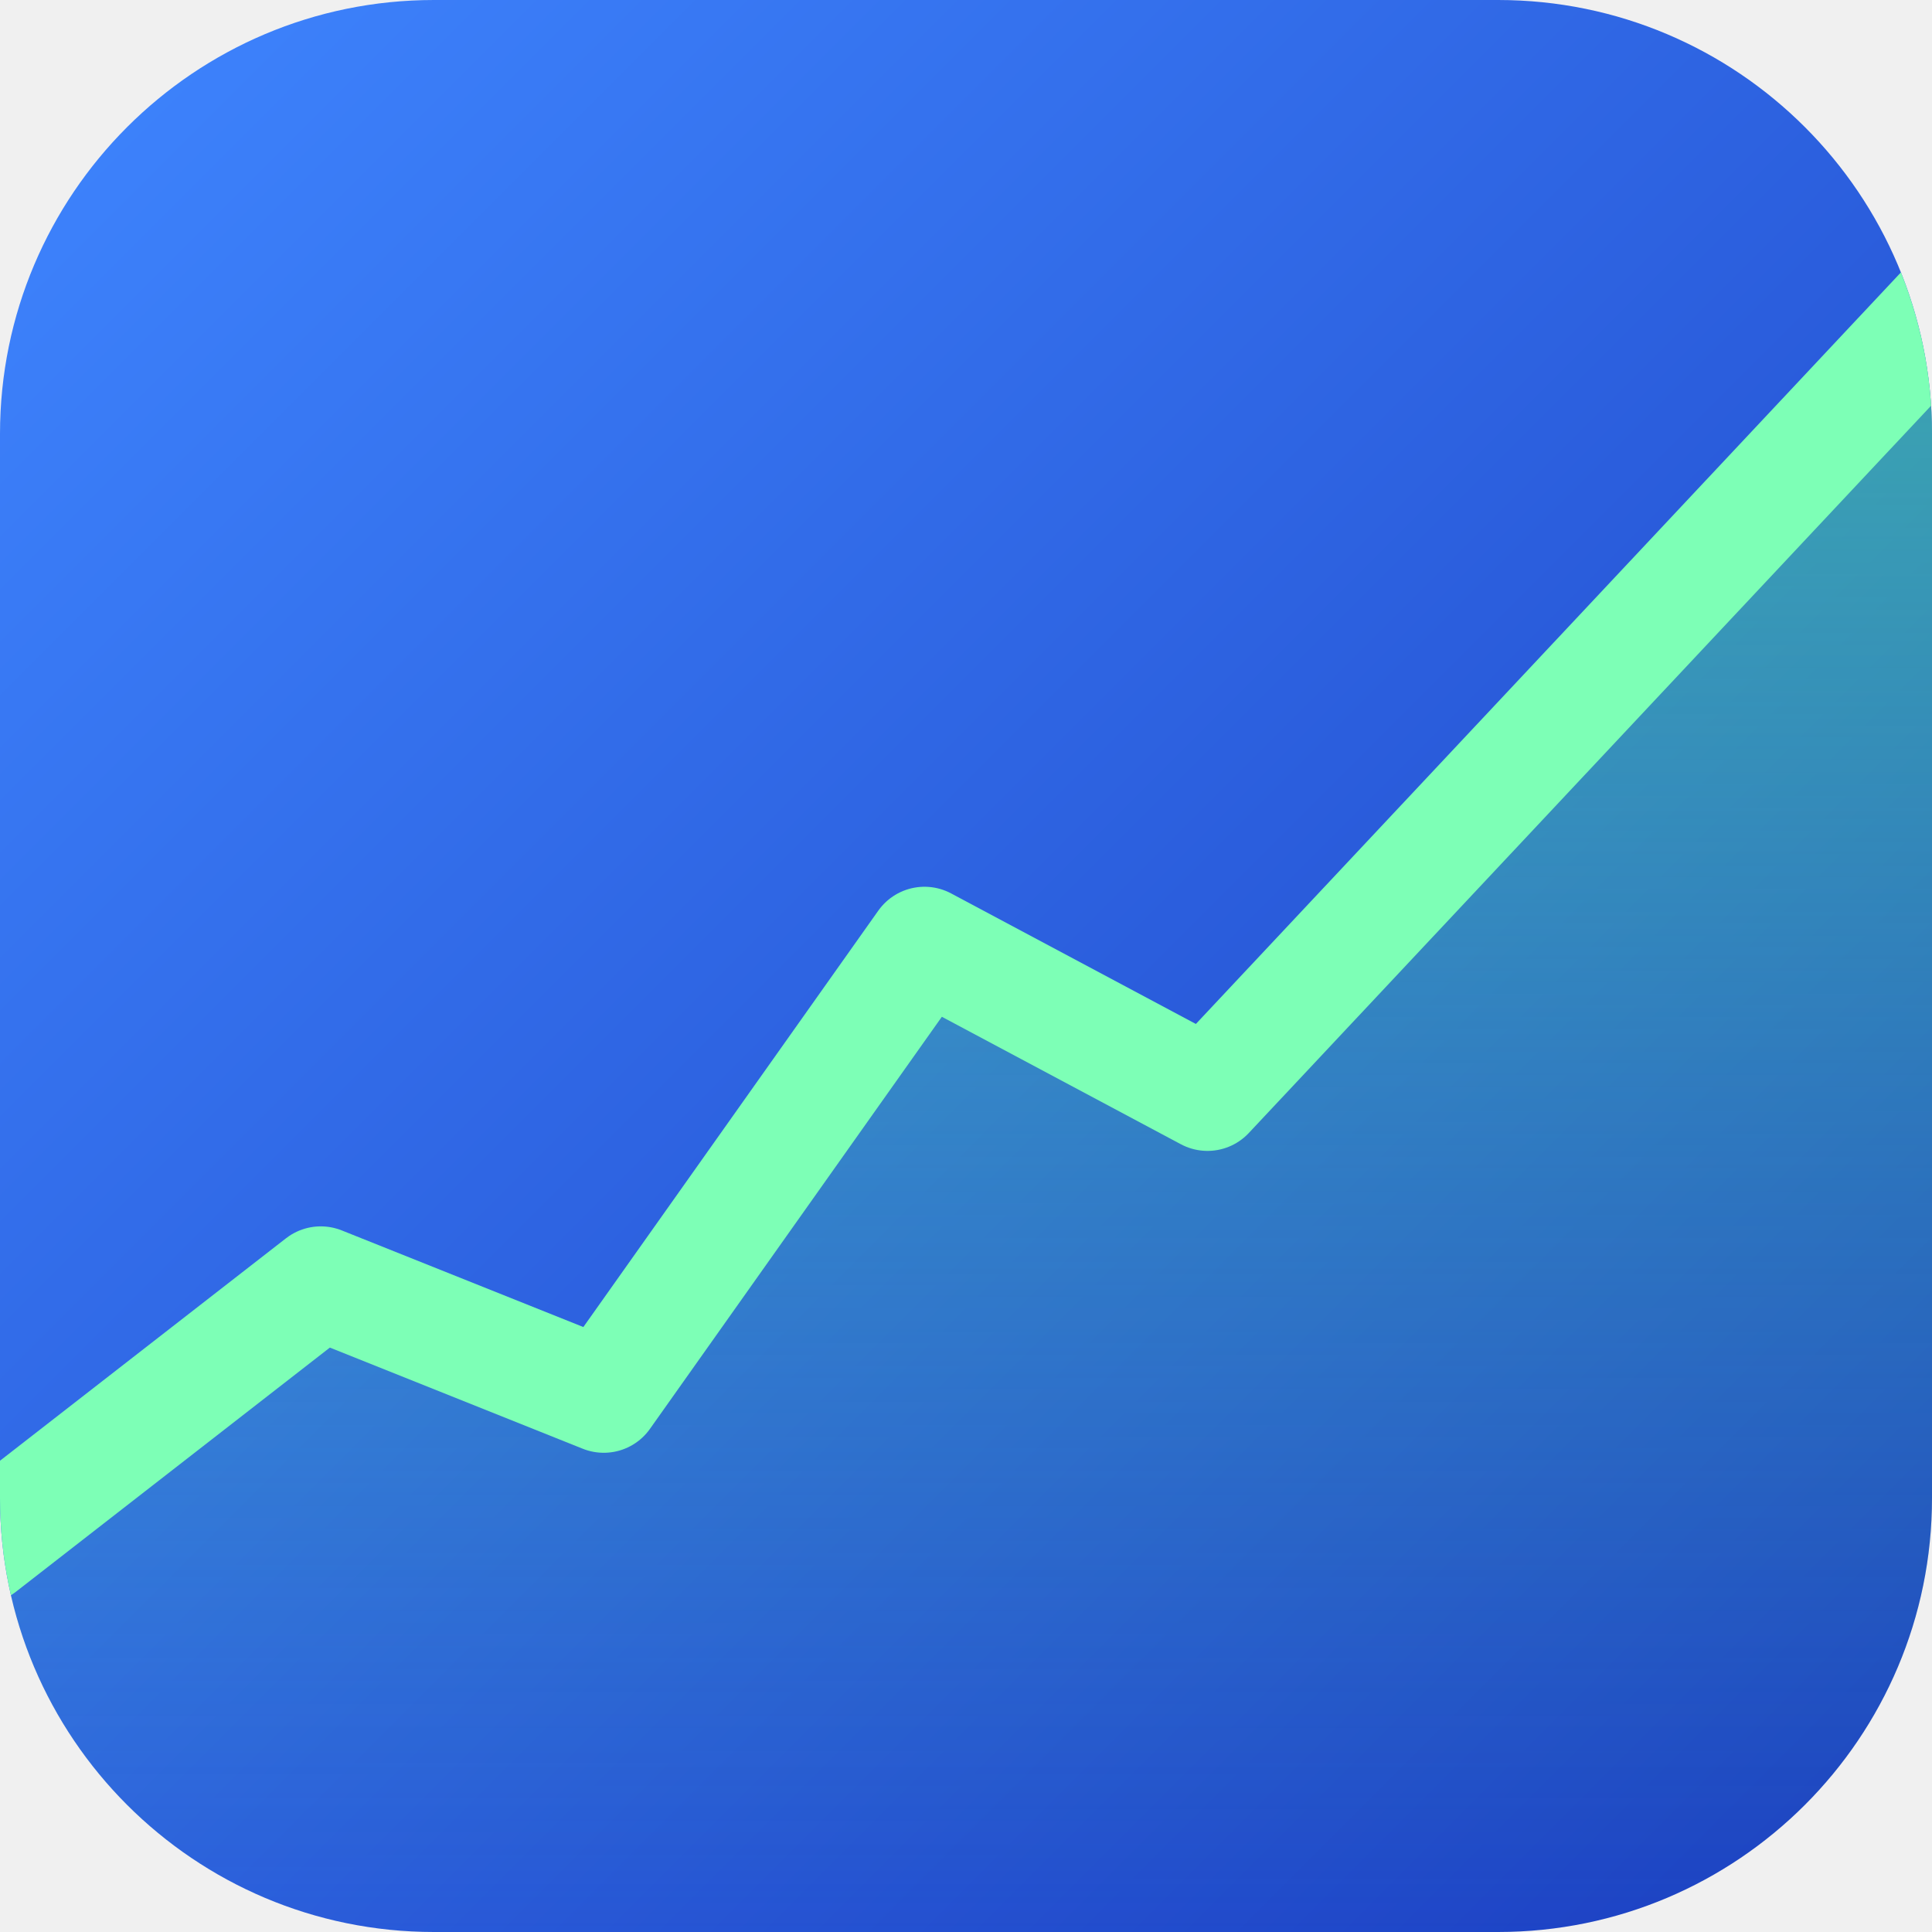
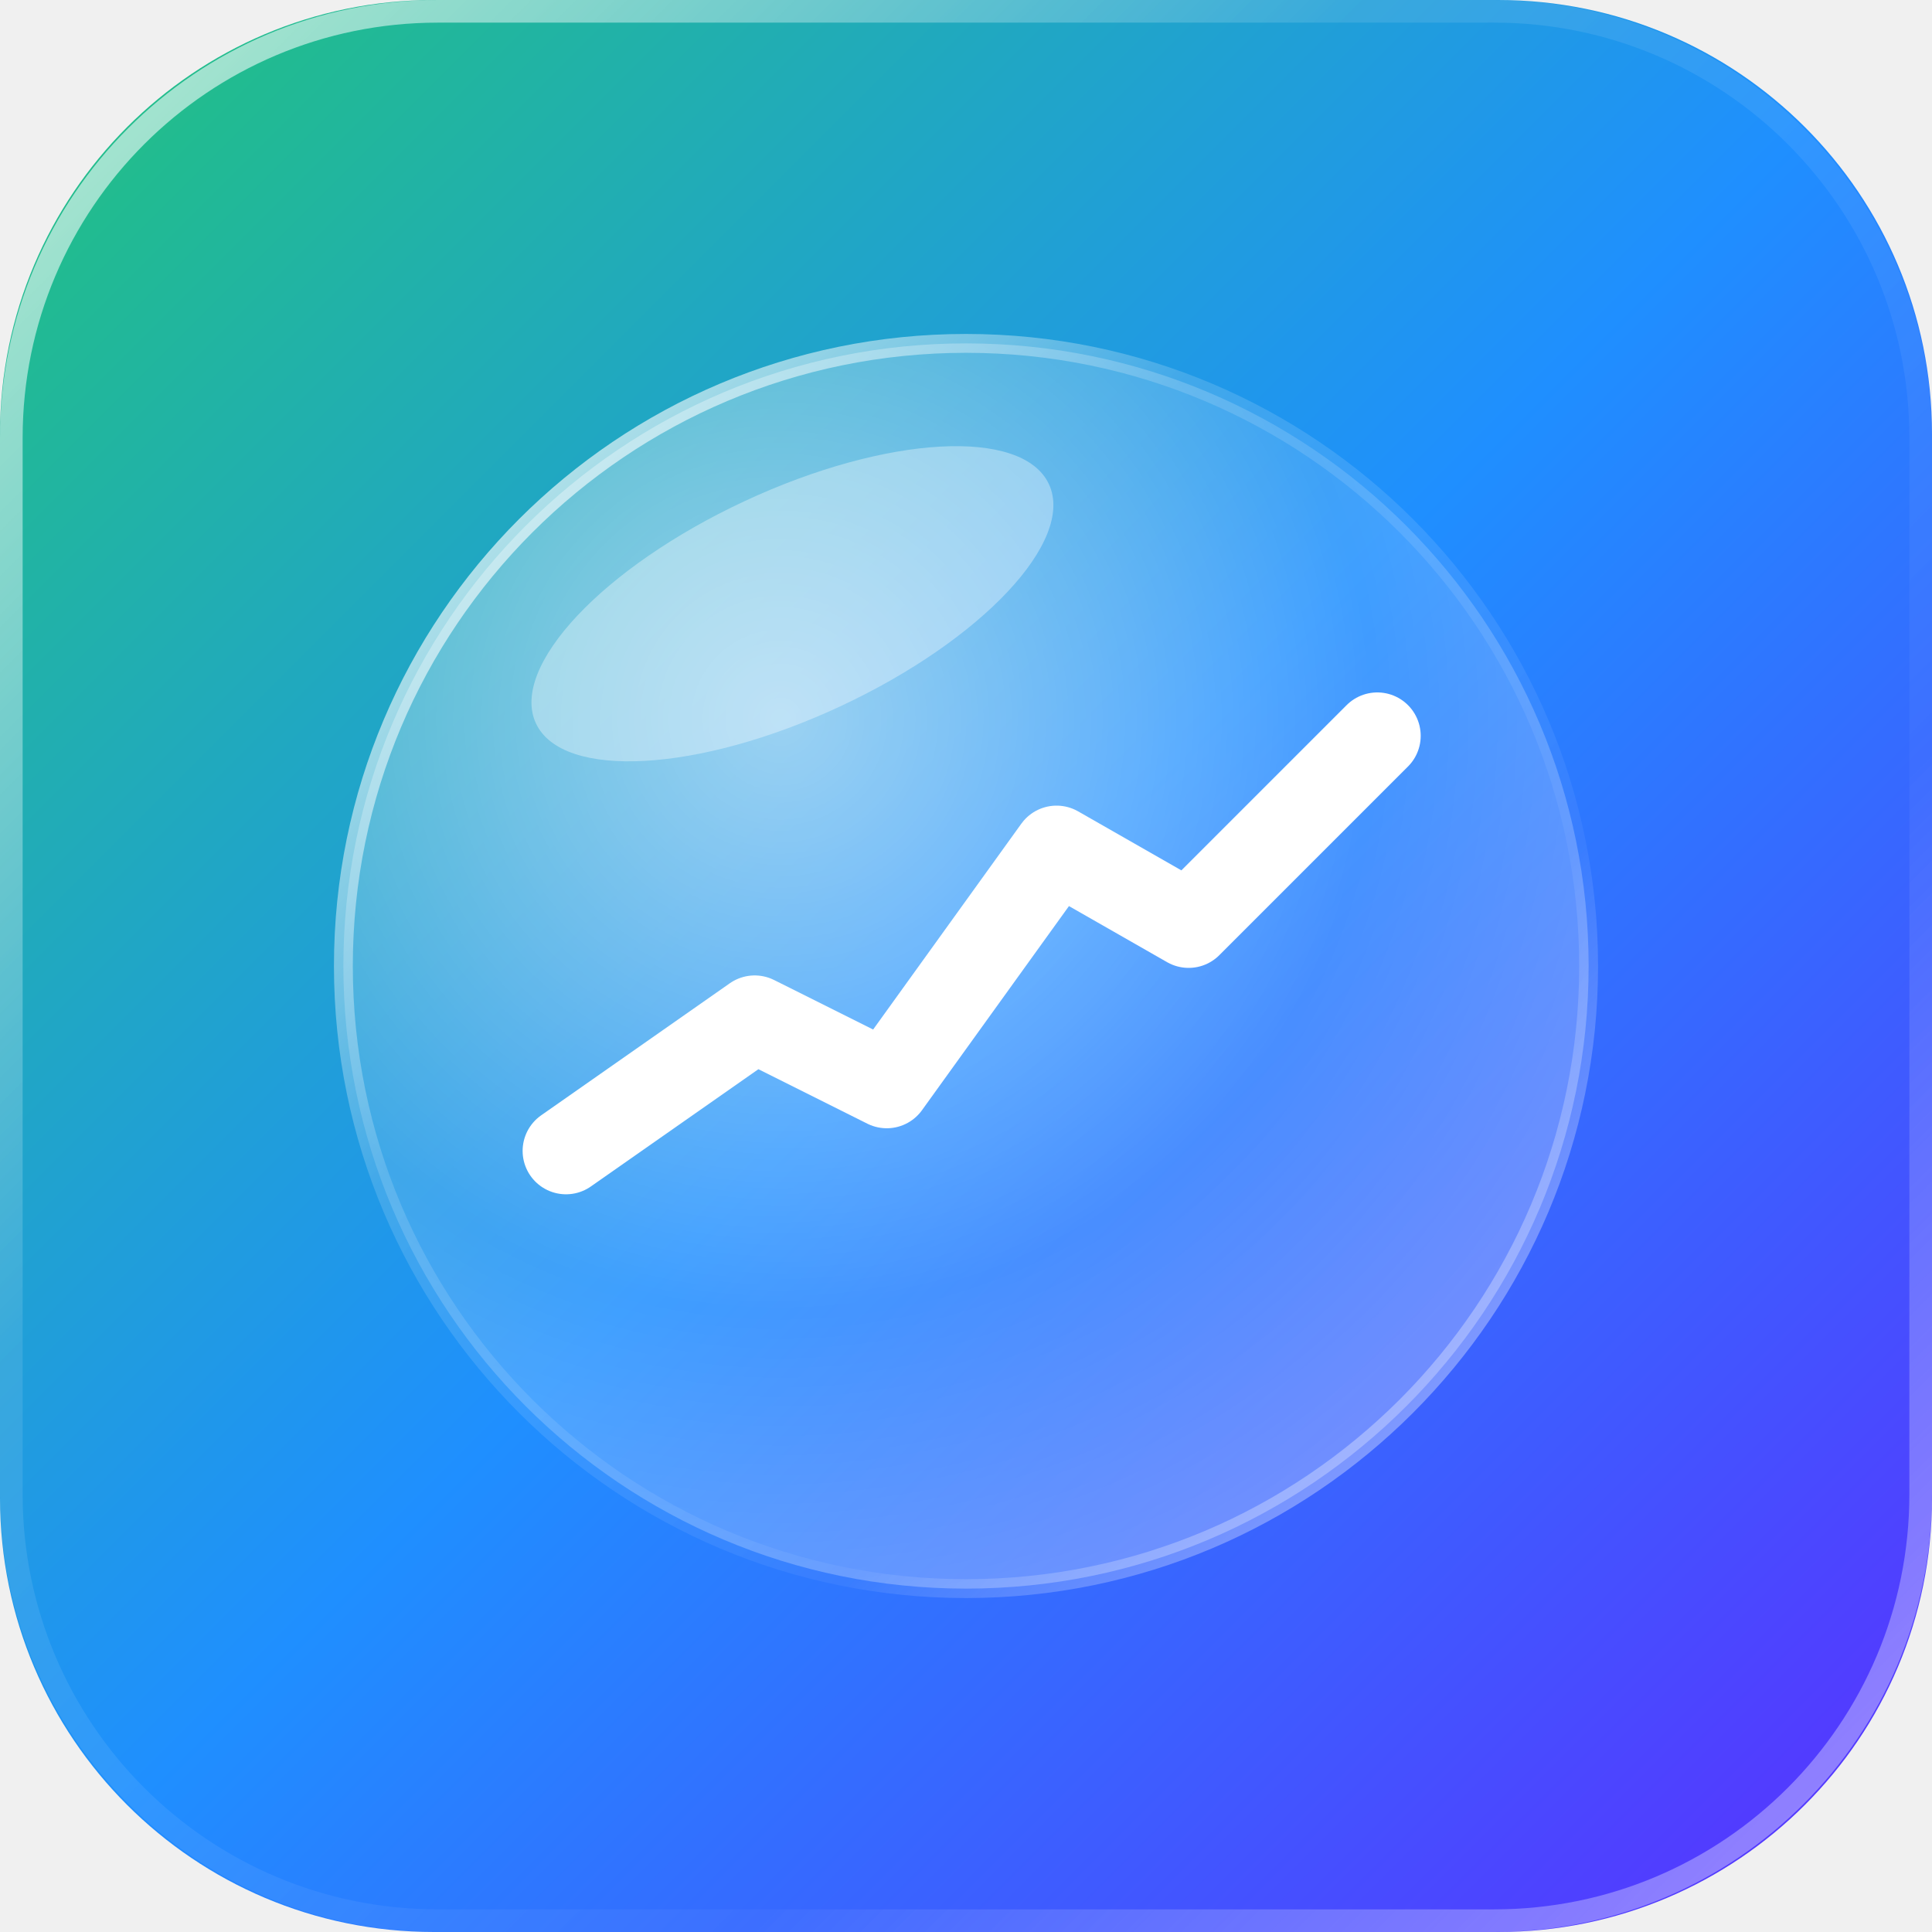
<svg xmlns="http://www.w3.org/2000/svg" width="1024" height="1024" viewBox="0 0 1024 1024">
  <defs>
-     <linearGradient id="b3" x1="0" y1="0" x2="1" y2="1">
-       <stop offset="0" stop-color="#3f86ff" />
-       <stop offset="1" stop-color="#1a3cc0" />
+     <filter id="blur30">
+       <feGaussianBlur stdDeviation="30" />
+     </filter>
+     <filter id="blur8">
+       <feGaussianBlur stdDeviation="8" />
+     </filter>
+     <linearGradient id="rim" x1="0" y1="0" x2="1" y2="1">
+       <stop offset="0" stop-color="#fff" stop-opacity=".95" />
+       <stop offset=".35" stop-color="#fff" stop-opacity=".15" />
+       <stop offset=".7" stop-color="#fff" stop-opacity=".05" />
+       <stop offset="1" stop-color="#fff" stop-opacity=".6" />
    </linearGradient>
-     <linearGradient id="f3" x1="0" y1="0" x2="0" y2="1">
-       <stop offset="0" stop-color="#4be38f" stop-opacity=".55" />
-       <stop offset="1" stop-color="#4be38f" stop-opacity="0" />
+     <linearGradient id="spec" x1="0" y1="0" x2="0" y2="1">
+       <stop offset="0" stop-color="#fff" stop-opacity=".55" />
+       <stop offset=".45" stop-color="#fff" stop-opacity="0" />
    </linearGradient>
-     <clipPath id="c3">
+     <clipPath id="sq">
      <rect width="1024" height="1024" rx="230" />
    </clipPath>
+     <linearGradient id="g4bg" x1="0" y1="0" x2="1" y2="1">
+       <stop offset="0" stop-color="#22c47a" />
+       <stop offset=".5" stop-color="#1f8fff" />
+       <stop offset="1" stop-color="#5b2cff" />
+     </linearGradient>
+     <radialGradient id="g4bub" cx=".35" cy=".3" r=".8">
+       <stop offset="0" stop-color="#fff" stop-opacity=".55" />
+       <stop offset=".6" stop-color="#fff" stop-opacity=".14" />
+       <stop offset="1" stop-color="#fff" stop-opacity=".3" />
+     </radialGradient>
  </defs>
-   <g clip-path="url(#c3)">
-     <rect width="1024" height="1024" fill="url(#b3)" />
-     <path d="M-10 820 L170 680 L320 740 L490 500 L640 580 L1034 160 L1034 1034 L-10 1034 Z" fill="url(#f3)" />
-     <path d="M-10 820 L170 680 L320 740 L490 500 L640 580 L1034 160" fill="none" stroke="#7dffb6" stroke-width="60" stroke-linecap="round" stroke-linejoin="round" />
+   <g clip-path="url(#sq)">
+     <rect width="1024" height="1024" fill="url(#g4bg)" />
+     <circle cx="512" cy="512" r="330" fill="url(#g4bub)" />
+     <circle cx="512" cy="512" r="330" fill="none" stroke="url(#rim)" stroke-width="10" />
+     <path d="M300 610 L400 540 L470 575 L560 450 L630 490 L730 390" fill="none" stroke="#fff" stroke-width="46" stroke-linecap="round" stroke-linejoin="round" />
+     <ellipse cx="420" cy="320" rx="150" ry="60" fill="#fff" opacity=".35" transform="rotate(-25 420 320)" />
  </g>
+   <rect x="6" y="6" width="1012" height="1012" rx="226" fill="none" stroke="url(#rim)" stroke-width="12" opacity=".7" />
</svg>
